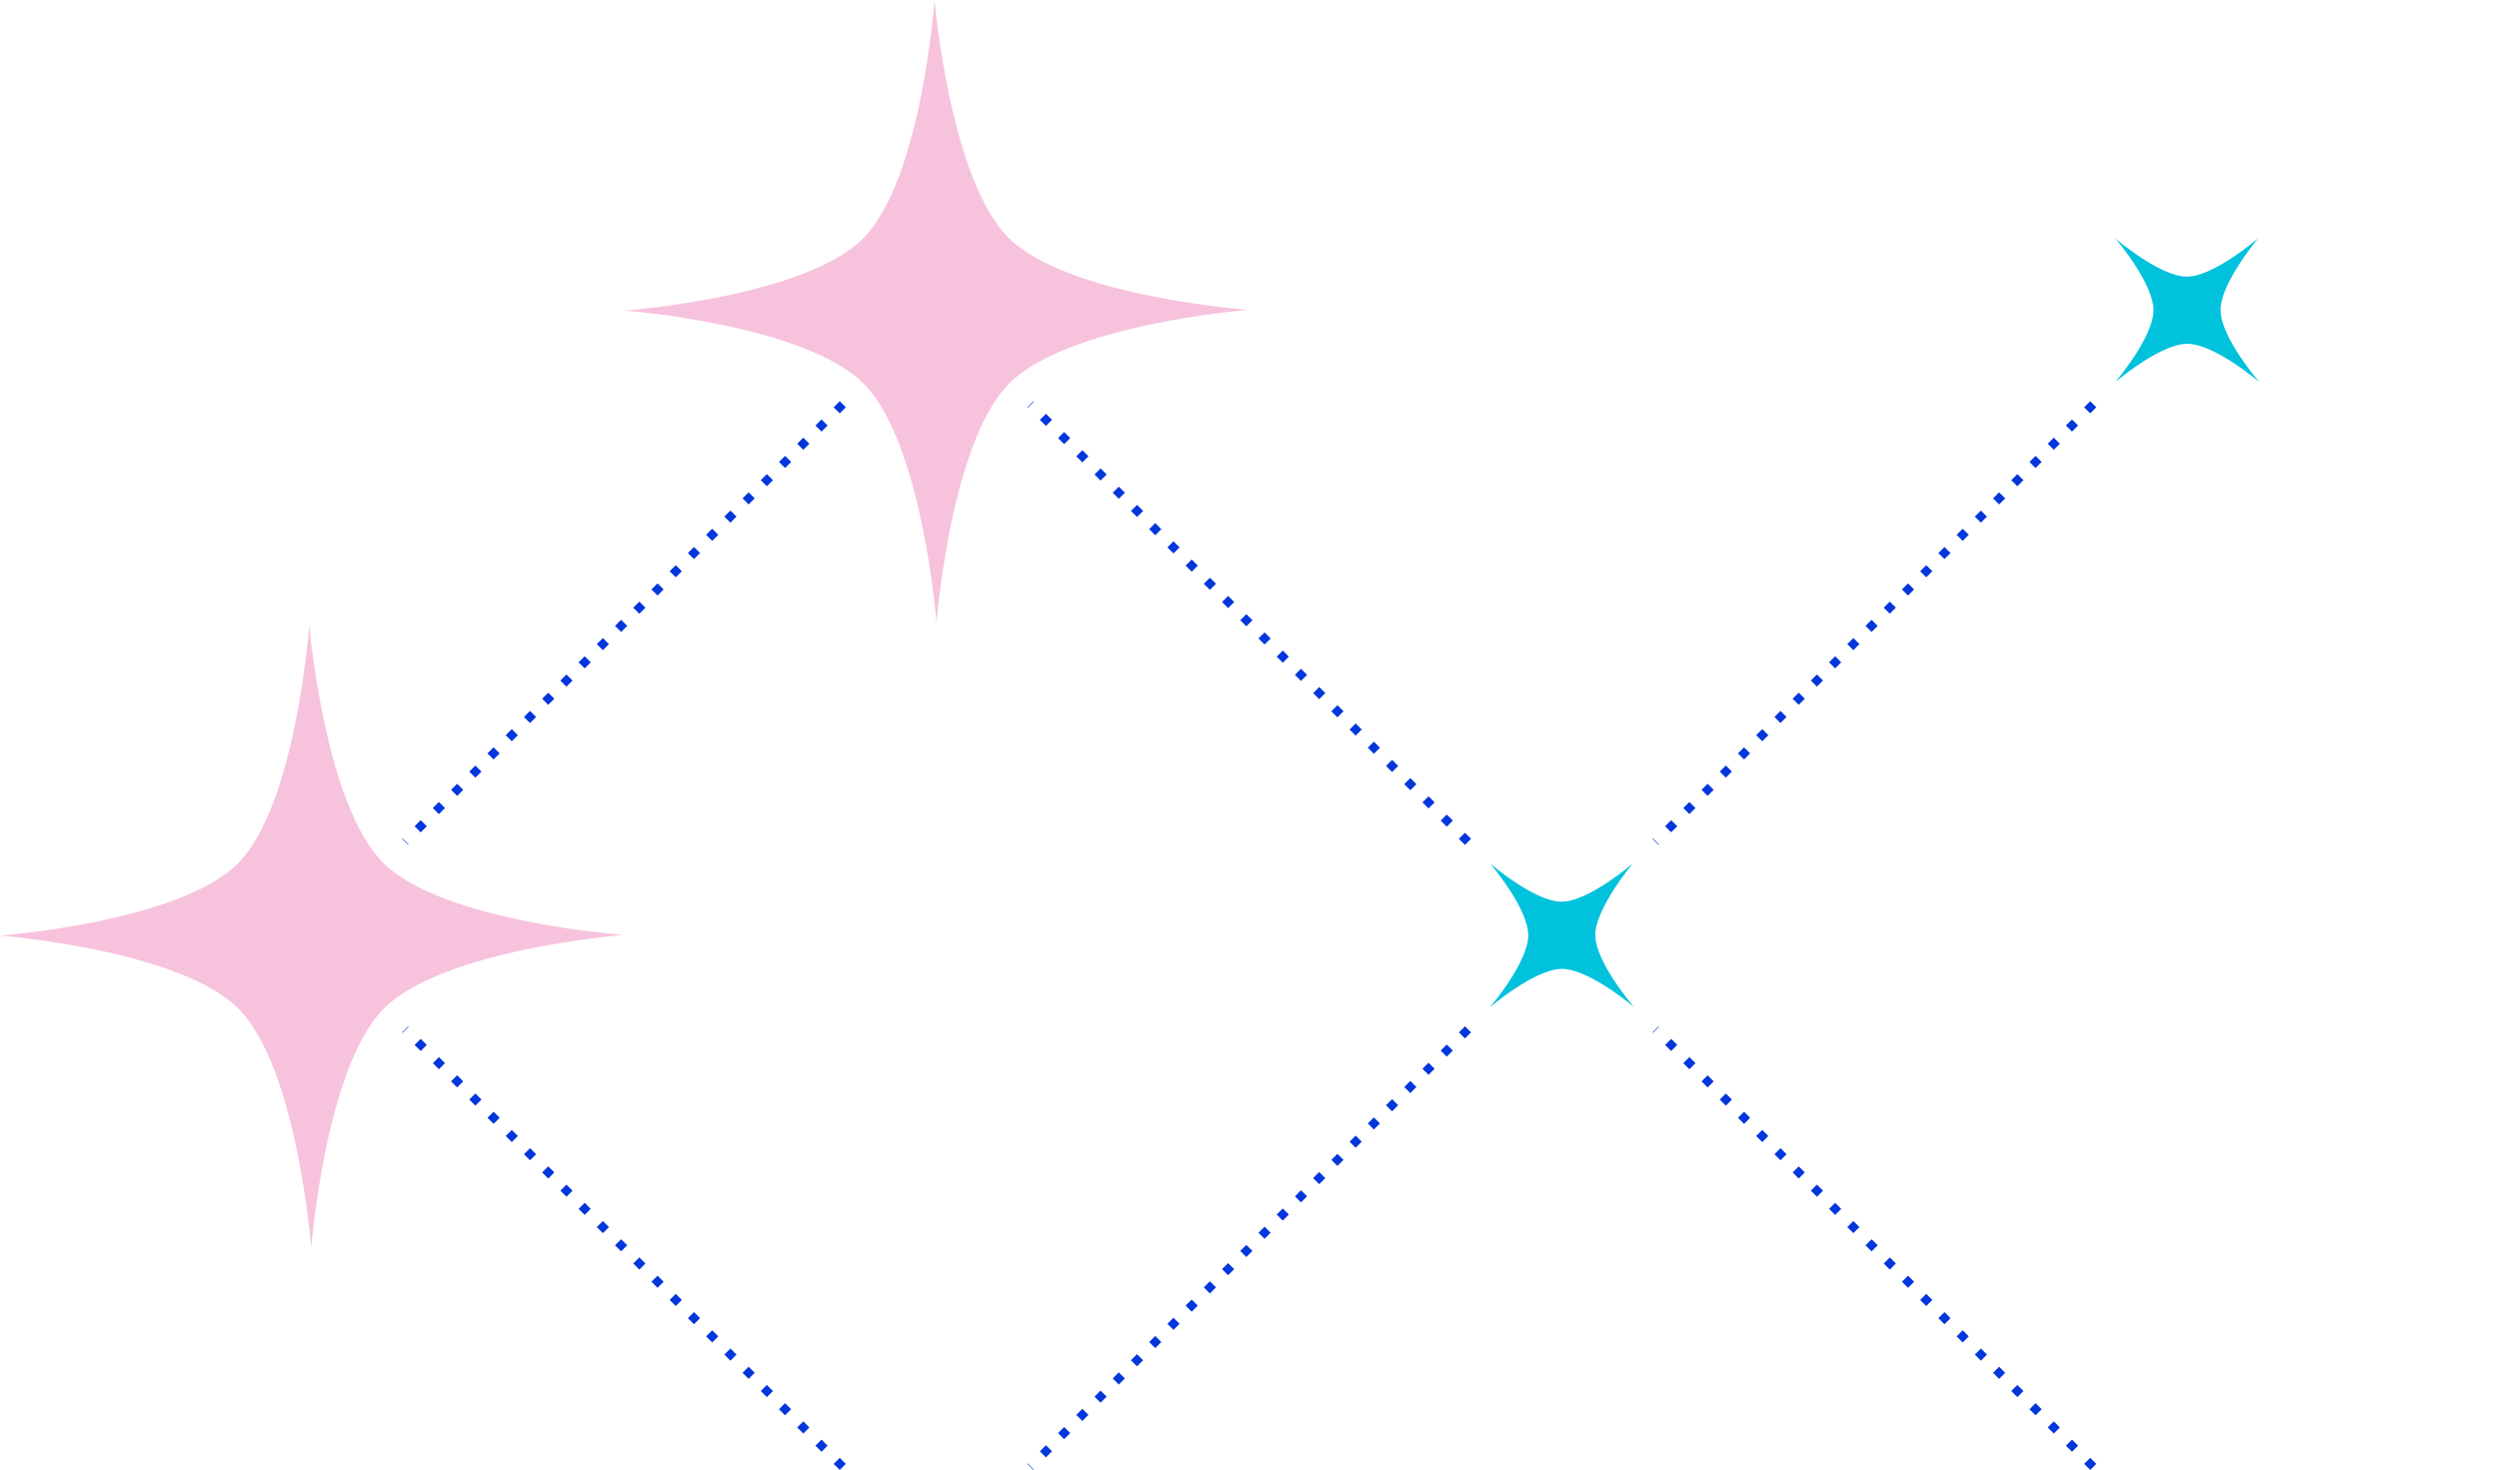
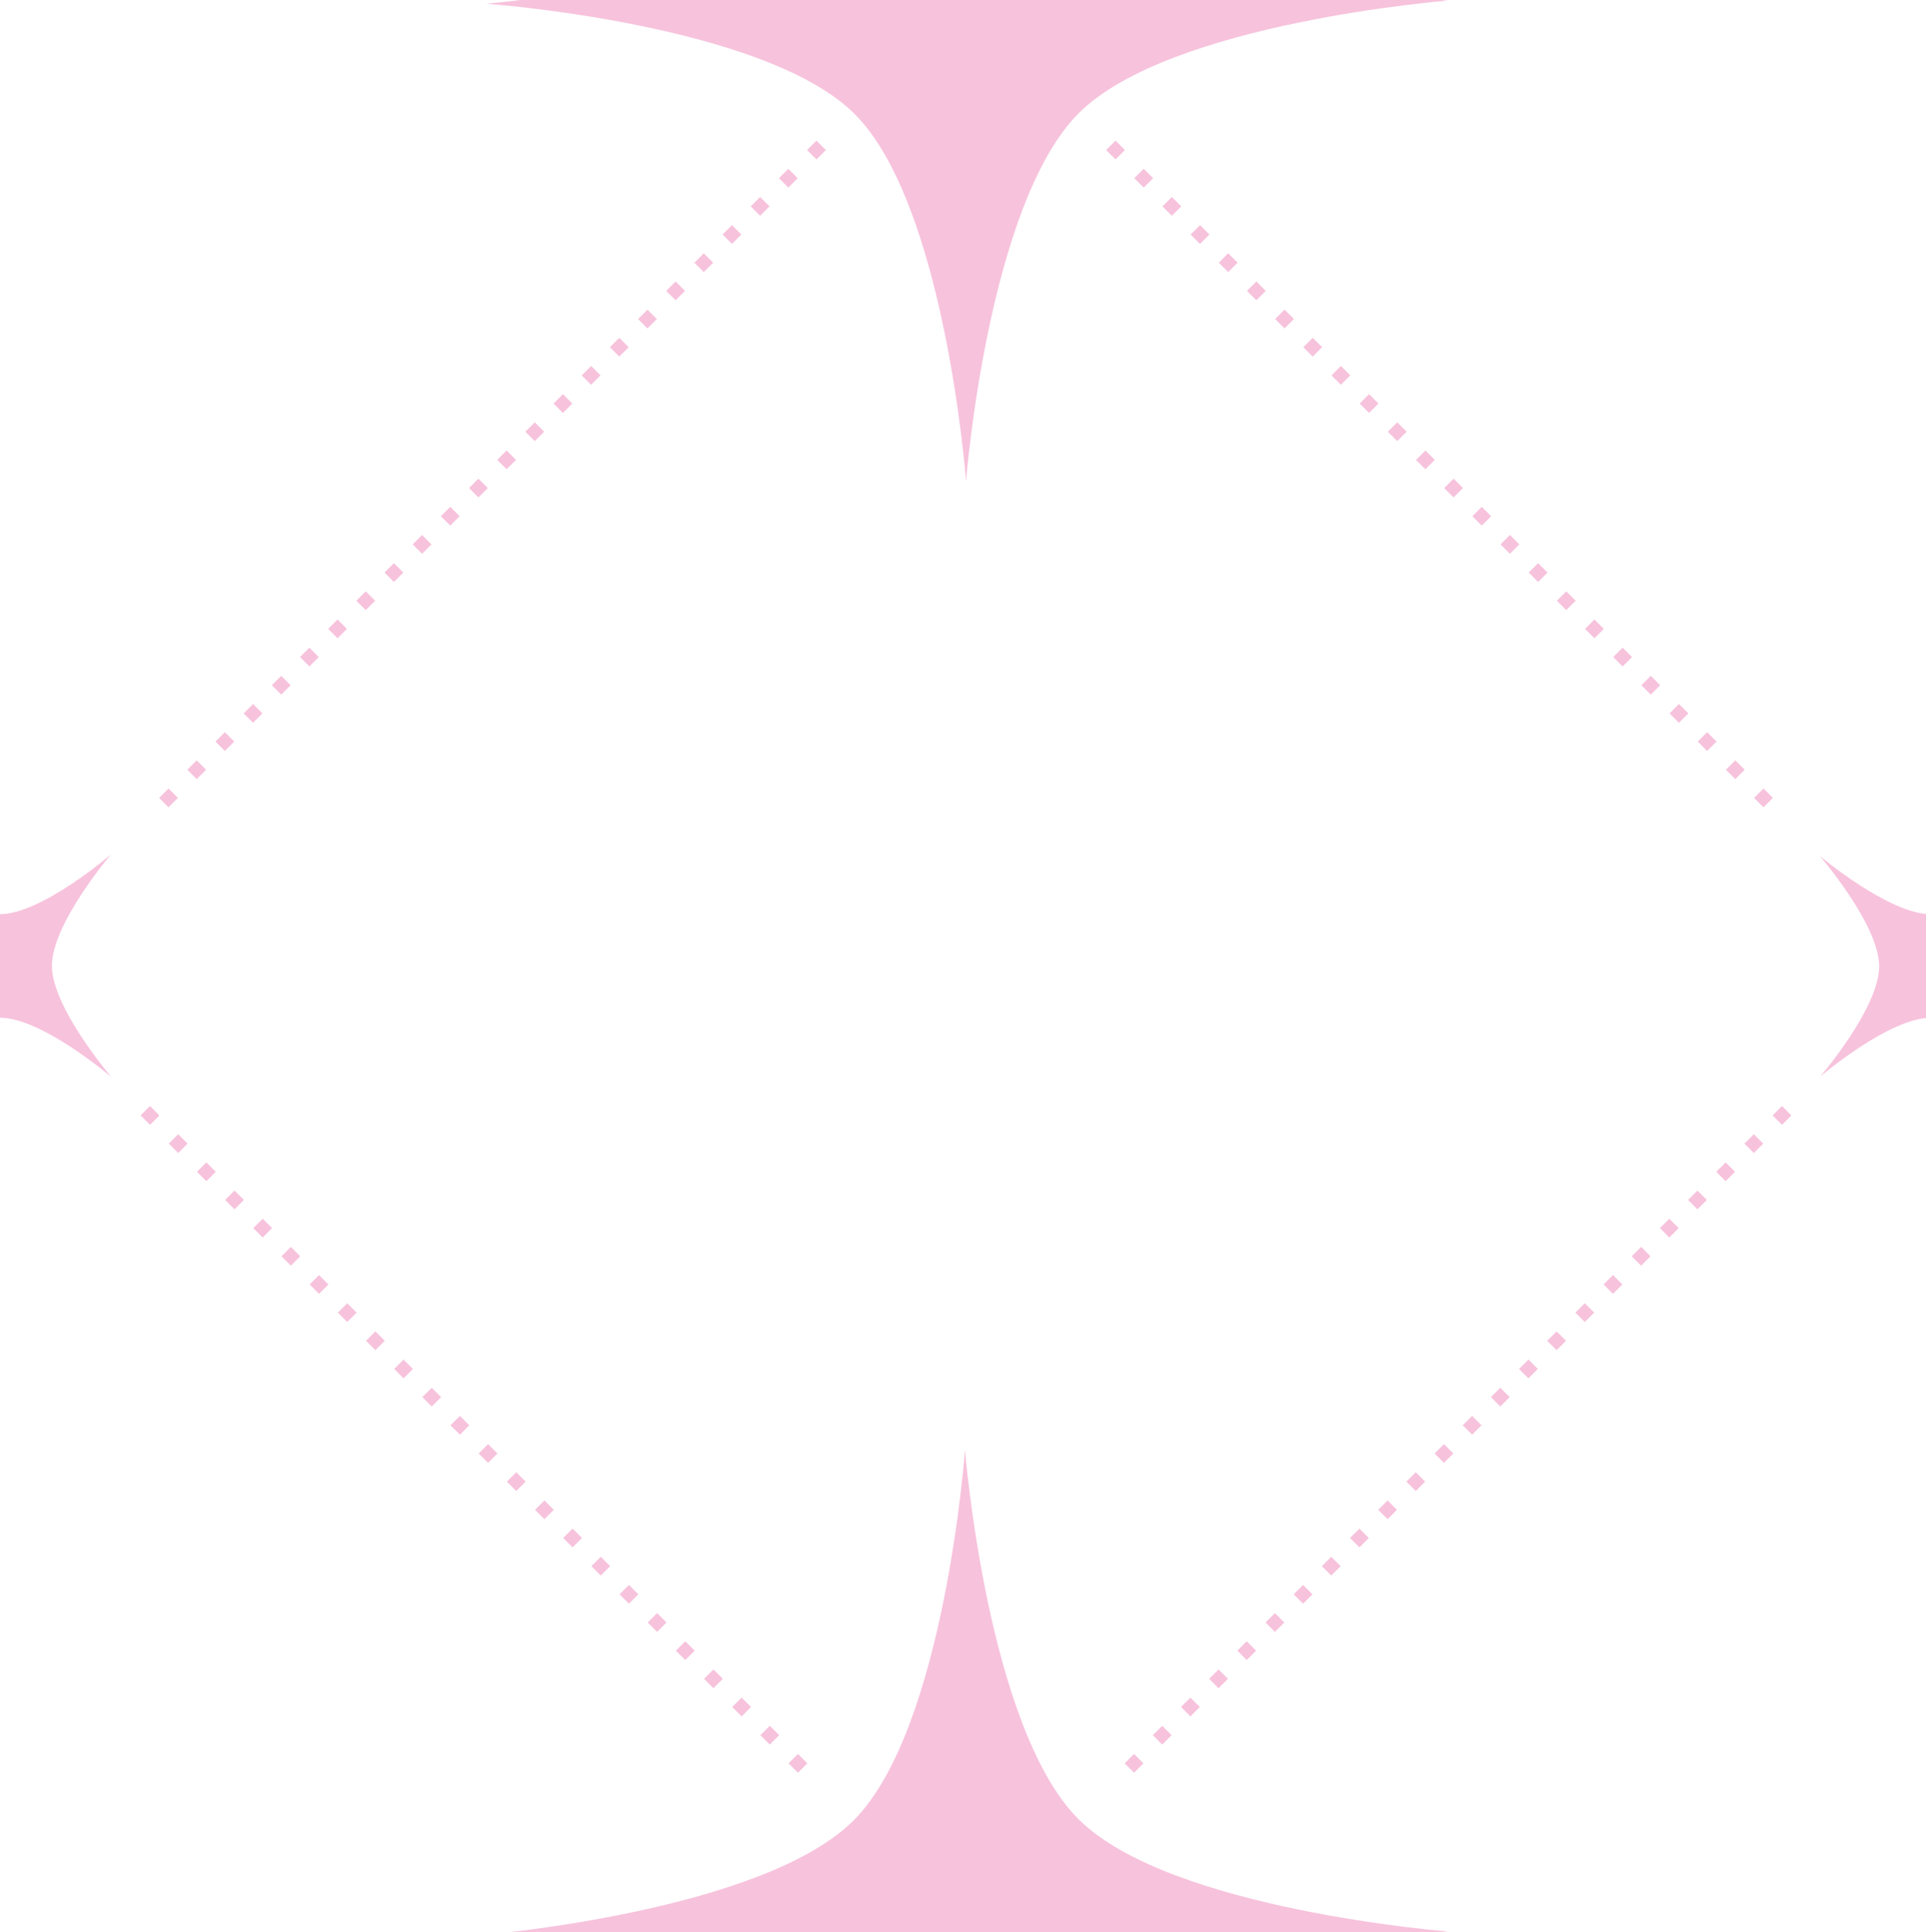
- <svg xmlns="http://www.w3.org/2000/svg" width="282.615" height="166.286" viewBox="0 0 74.775 43.997" version="1.1" id="svg45092">
+ <svg xmlns="http://www.w3.org/2000/svg" width="141" height="141.45" viewBox="0 0 37.306 37.425" version="1.1" id="svg45092">
  <defs id="defs45089">
    <clipPath id="patternClipPath">
      <rect id="clipPathRect" width="600" height="400" color="#000000" enable-background="accumulate" fill="#ffff00" x="0" y="0" />
    </clipPath>
  </defs>
-   <g id="layer1">
-     <path id="rect45677-6-29-3-8" style="fill:#00c2dc;fill-opacity:1;stroke-width:0.488;stroke-linecap:round;stroke-linejoin:round;paint-order:markers stroke fill" d="m 63.287,11.443 c 0,0 1.149,-1.343 1.151,-2.156 0.002,-0.814 -1.142,-2.151 -1.142,-2.151 0,0 1.332,1.147 2.142,1.144 0.808,-0.003 2.137,-1.153 2.137,-1.153 0,0 -1.135,1.346 -1.131,2.156 0.004,0.816 1.159,2.151 1.159,2.151 0,0 -1.345,-1.147 -2.161,-1.144 -0.813,0.003 -2.156,1.153 -2.156,1.153 z" />
-     <path style="fill:none;stroke:#0036dc;stroke-width:0.257;stroke-linecap:butt;stroke-linejoin:miter;stroke-dasharray:0.257, 0.514;stroke-dashoffset:0;stroke-opacity:1" d="M 43.926,30.809 30.829,43.906" id="path58630-9-6-4" />
-     <path style="fill:none;stroke:#0036dc;stroke-width:0.257;stroke-linecap:butt;stroke-linejoin:miter;stroke-dasharray:0.257, 0.514;stroke-dashoffset:0;stroke-opacity:1" d="M 25.217,12.1 12.121,25.197" id="path58630-9-6-4-9" />
-     <path style="fill:none;stroke:#0036dc;stroke-width:0.257;stroke-linecap:butt;stroke-linejoin:miter;stroke-dasharray:0.257, 0.514;stroke-dashoffset:0;stroke-opacity:1" d="M 62.635,12.1 49.538,25.197" id="path58630-14-2" />
-     <path style="fill:none;stroke:#0036dc;stroke-width:0.257;stroke-linecap:butt;stroke-linejoin:miter;stroke-dasharray:0.257, 0.514;stroke-dashoffset:0;stroke-opacity:1" d="M 62.635,43.906 49.538,30.809" id="path58630-9-4-3-6" />
-     <path id="rect45677-8-4-6-1-5" style="fill:#f7c2dc;fill-opacity:1;stroke-width:1.495;stroke-linecap:round;stroke-linejoin:round;paint-order:markers stroke fill" d="m 9.314,37.357 c 0,0 -0.419,-5.399 -2.179,-7.166 C 5.376,28.424 0,28.003 0,28.003 c 0,0 5.37,-0.401 7.121,-2.163 1.745,-1.756 2.132,-7.131 2.132,-7.131 0,0 0.457,5.375 2.221,7.124 1.777,1.761 7.173,2.15 7.173,2.15 0,0 -5.399,0.43 -7.162,2.204 -1.756,1.768 -2.173,7.171 -2.173,7.171 z" />
-     <path style="fill:none;stroke:#0036dc;stroke-width:0.257;stroke-linecap:butt;stroke-linejoin:miter;stroke-dasharray:0.257, 0.514;stroke-dashoffset:0;stroke-opacity:1" d="M 25.217,43.906 12.121,30.809" id="path58630-9-4-3-6-6-9" />
-     <path id="rect45677-8-4-6-7" style="fill:#f7c2dc;fill-opacity:1;stroke-width:1.495;stroke-linecap:round;stroke-linejoin:round;paint-order:markers stroke fill" d="m 28.023,18.649 c 0,0 -0.419,-5.399 -2.179,-7.166 -1.759,-1.767 -7.136,-2.188 -7.136,-2.188 0,0 5.37,-0.401 7.122,-2.163 C 27.575,5.375 27.963,0 27.963,0 c 0,0 0.457,5.375 2.221,7.124 1.777,1.761 7.173,2.15 7.173,2.15 0,0 -5.399,0.43 -7.162,2.204 -1.757,1.768 -2.173,7.171 -2.173,7.171 z" />
-     <path style="fill:none;stroke:#0036dc;stroke-width:0.257;stroke-linecap:butt;stroke-linejoin:miter;stroke-dasharray:0.257, 0.514;stroke-dashoffset:0;stroke-opacity:1" d="M 43.926,25.197 30.829,12.1" id="path58630-9-4-3-6-7" />
-     <path id="rect45677-6-29-3-8-4" style="fill:#00c2dc;fill-opacity:1;stroke-width:0.488;stroke-linecap:round;stroke-linejoin:round;paint-order:markers stroke fill" d="m 44.578,30.152 c 0,0 1.149,-1.343 1.151,-2.156 0.002,-0.814 -1.142,-2.151 -1.142,-2.151 0,0 1.332,1.147 2.142,1.144 0.808,-0.003 2.137,-1.153 2.137,-1.153 0,0 -1.135,1.346 -1.131,2.156 0.004,0.816 1.159,2.151 1.159,2.151 0,0 -1.345,-1.147 -2.161,-1.144 -0.813,0.003 -2.156,1.153 -2.156,1.153 z" />
+   <g id="layer1" transform="translate(1.032866,8.199301)">
+     <path id="rect45677" style="fill:#f7c2dc;fill-opacity:1;stroke-width:1.495;stroke-linecap:round;stroke-linejoin:round;paint-order:markers stroke fill" d="m 27.04,-8.189 c 0,0 -5.399,0.419 -7.166,2.179 -1.767,1.759 -2.188,7.136 -2.188,7.136 0,0 -0.401,-5.37 -2.163,-7.121 -1.756,-1.745 -7.131,-2.132 -7.131,-2.132 0,0 5.375,-0.457 7.124,-2.221 1.761,-1.777 2.15,-7.173 2.15,-7.173 0,0 0.43,5.399 2.204,7.162 1.768,1.757 7.171,2.173 7.171,2.173 z" />
+     <path id="rect45677-1-2" style="fill:#f7c2dc;fill-opacity:1;stroke-width:1.495;stroke-linecap:round;stroke-linejoin:round;paint-order:markers stroke fill" d="m 27.04,29.229 c 0,0 -5.399,0.419 -7.166,2.179 -1.767,1.759 -2.188,7.136 -2.188,7.136 0,0 -0.401,-5.37 -2.163,-7.121 -1.756,-1.745 -7.131,-2.132 -7.131,-2.132 0,0 5.375,-0.457 7.124,-2.221 1.761,-1.777 2.15,-7.173 2.15,-7.173 0,0 0.43,5.399 2.204,7.162 1.768,1.757 7.171,2.173 7.171,2.173 z" />
+     <path id="rect45677-6" style="fill:#f7c2dc;fill-opacity:1;stroke-width:0.488;stroke-linecap:round;stroke-linejoin:round;paint-order:markers stroke fill" d="m 38.543,12.674 c 0,0 -1.343,-1.149 -2.156,-1.151 -0.814,-0.002 -2.151,1.142 -2.151,1.142 0,0 1.147,-1.332 1.144,-2.142 -0.003,-0.808 -1.153,-2.137 -1.153,-2.137 0,0 1.346,1.135 2.156,1.131 0.816,-0.004 2.151,-1.159 2.151,-1.159 0,0 -1.147,1.345 -1.144,2.161 0.003,0.813 1.153,2.156 1.153,2.156 z" />
+     <path style="fill:none;stroke:#f7c2dc;stroke-width:0.257px;stroke-linecap:butt;stroke-linejoin:miter;stroke-dasharray:0.257, 0.515;stroke-dashoffset:0;stroke-opacity:1" d="M 20.492,-5.383 33.588,7.713" id="path58630" />
+     <path style="fill:none;stroke:#f7c2dc;stroke-width:0.257px;stroke-linecap:butt;stroke-linejoin:miter;stroke-dasharray:0.257, 0.515;stroke-dashoffset:0;stroke-opacity:1" d="M 14.879,-5.383 1.783,7.713" id="path58630-9" />
+     <path style="fill:none;stroke:#f7c2dc;stroke-width:0.257px;stroke-linecap:butt;stroke-linejoin:miter;stroke-dasharray:0.257, 0.515;stroke-dashoffset:0;stroke-opacity:1" d="M 33.588,13.326 20.492,26.422" id="path58630-9-4" />
+     <path id="rect45677-6-29" style="fill:#f7c2dc;fill-opacity:1;stroke-width:0.488;stroke-linecap:round;stroke-linejoin:round;paint-order:markers stroke fill" d="m 1.126,12.674 c 0,0 -1.343,-1.149 -2.156,-1.151 -0.814,-0.002 -2.151,1.142 -2.151,1.142 0,0 1.147,-1.332 1.144,-2.142 -0.003,-0.808 -1.153,-2.137 -1.153,-2.137 0,0 1.346,1.135 2.156,1.131 0.816,-0.004 2.151,-1.159 2.151,-1.159 0,0 -1.147,1.345 -1.144,2.161 0.003,0.813 1.153,2.156 1.153,2.156 z" />
+     <path style="fill:none;stroke:#f7c2dc;stroke-width:0.257px;stroke-linecap:butt;stroke-linejoin:miter;stroke-dasharray:0.257, 0.515;stroke-dashoffset:0;stroke-opacity:1" d="M 1.783,13.326 14.879,26.422" id="path58630-1" />
  </g>
</svg>
